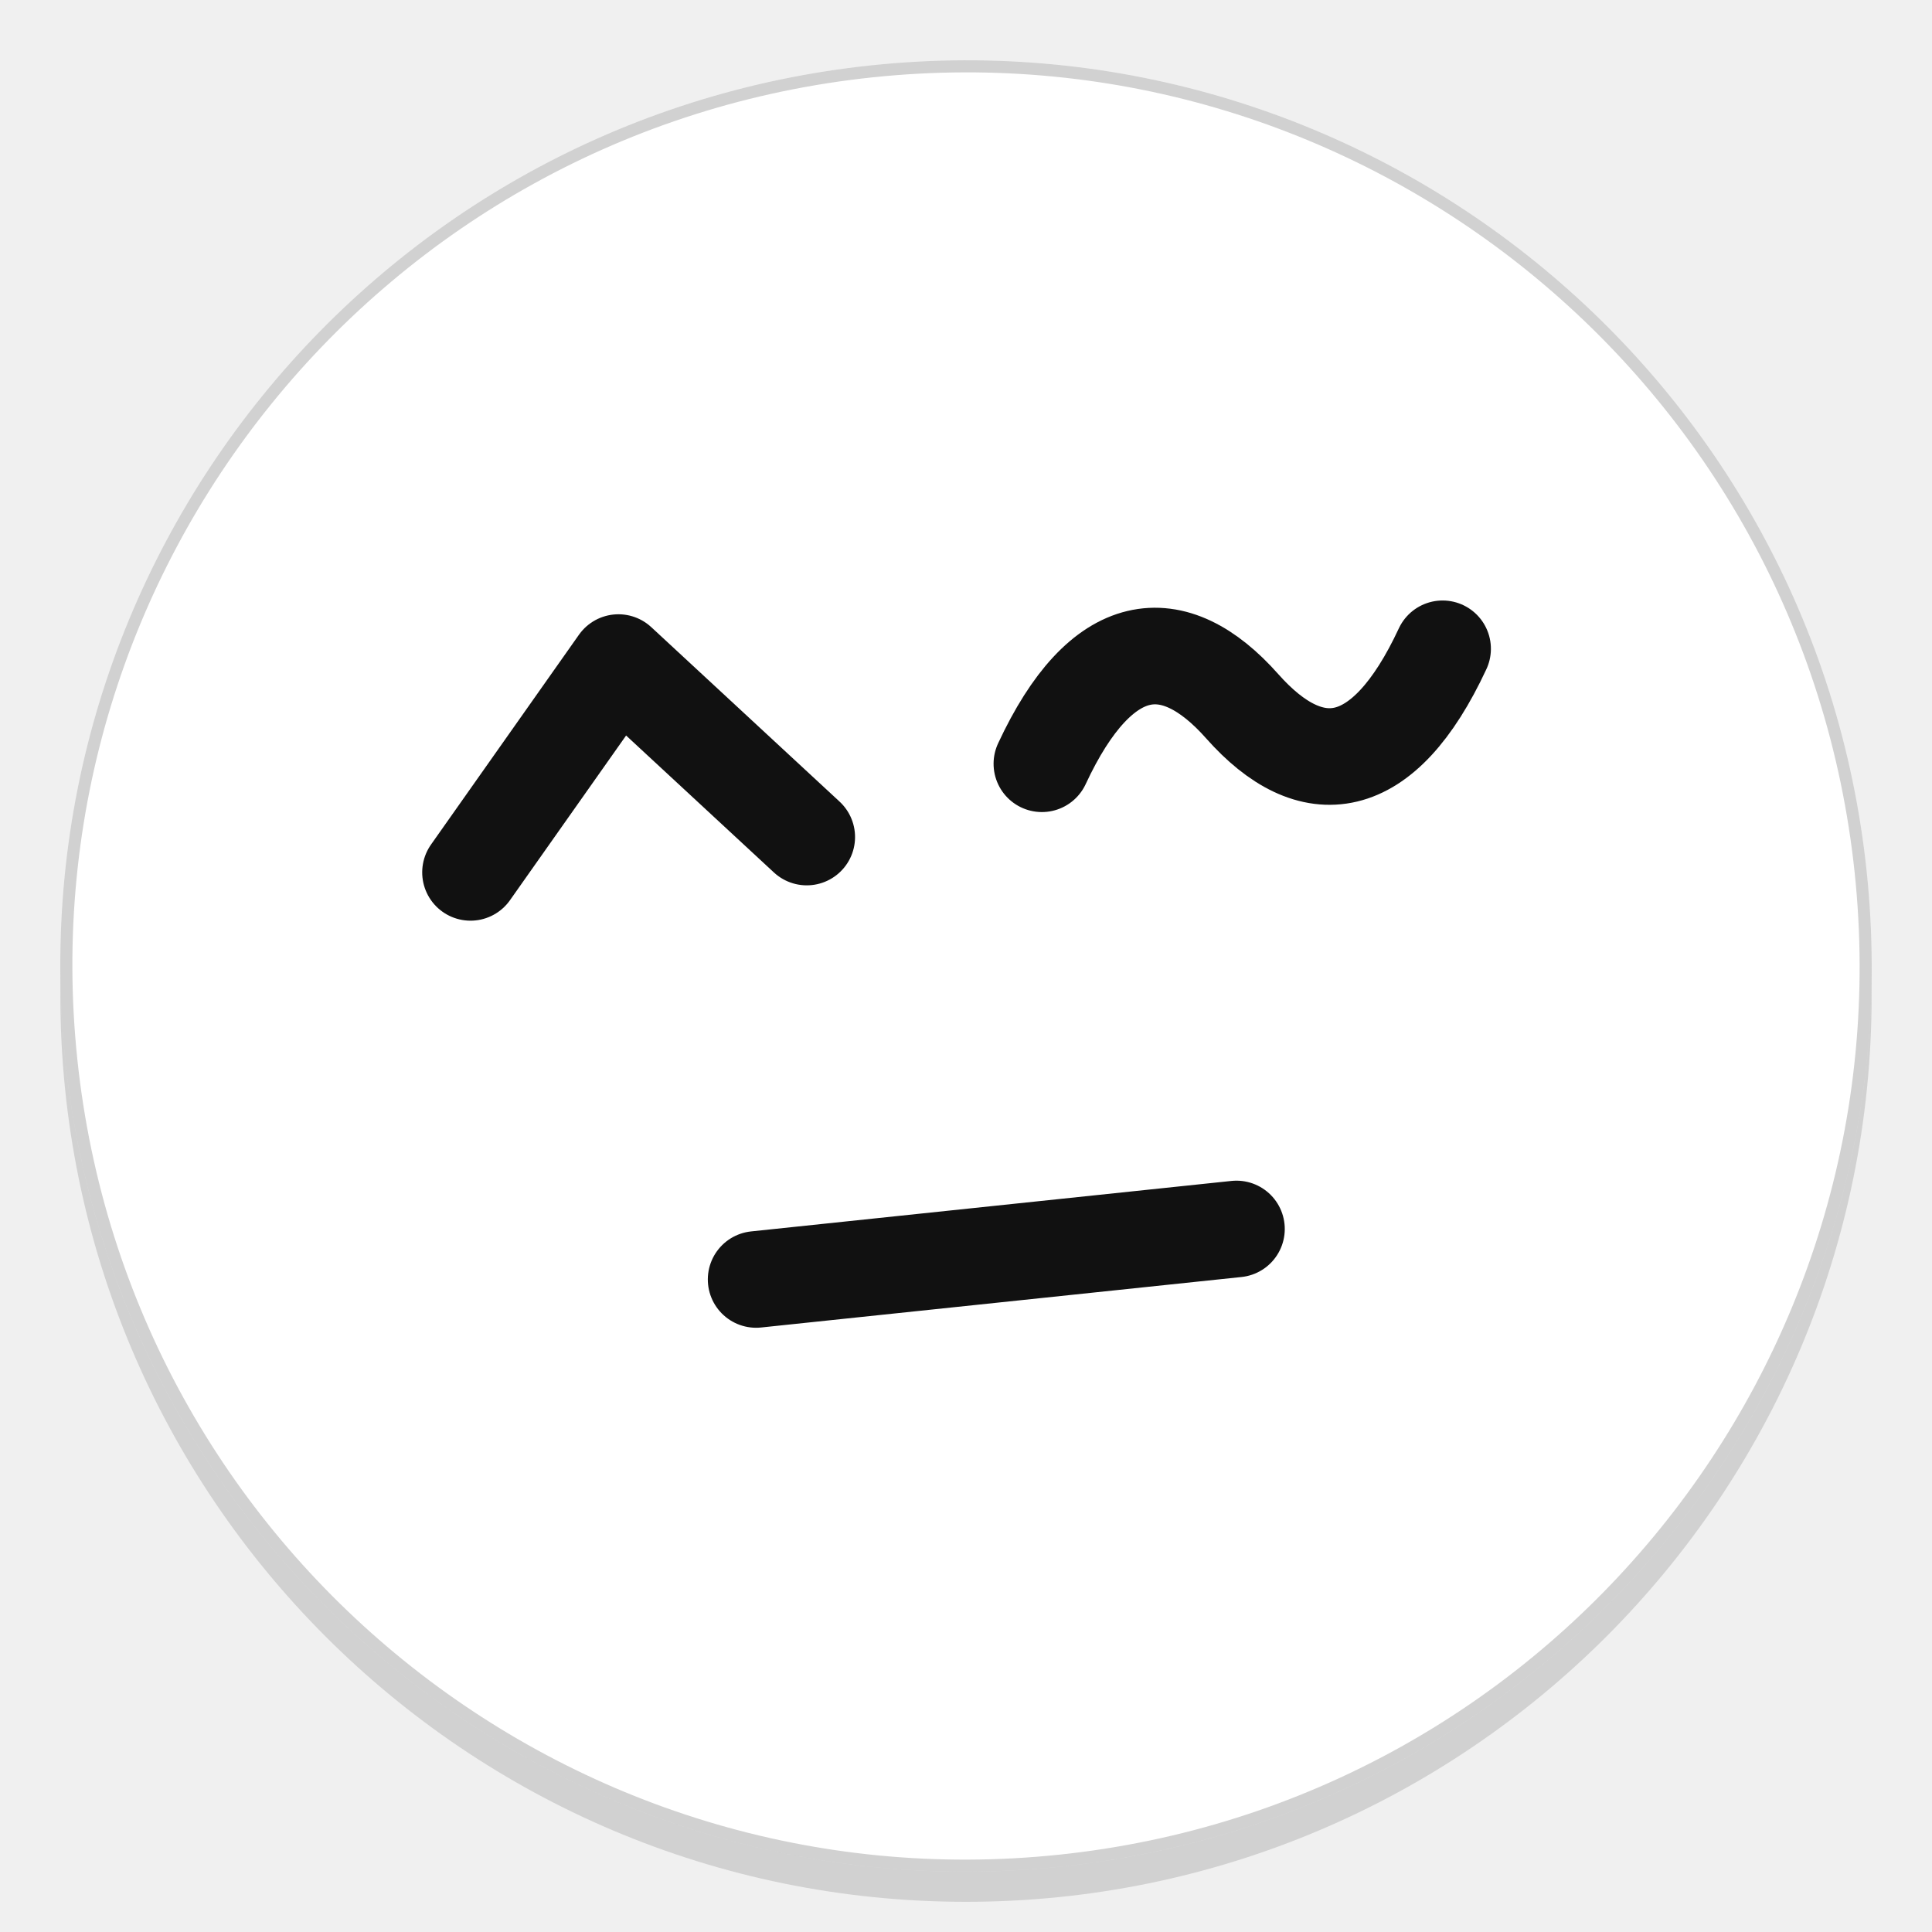
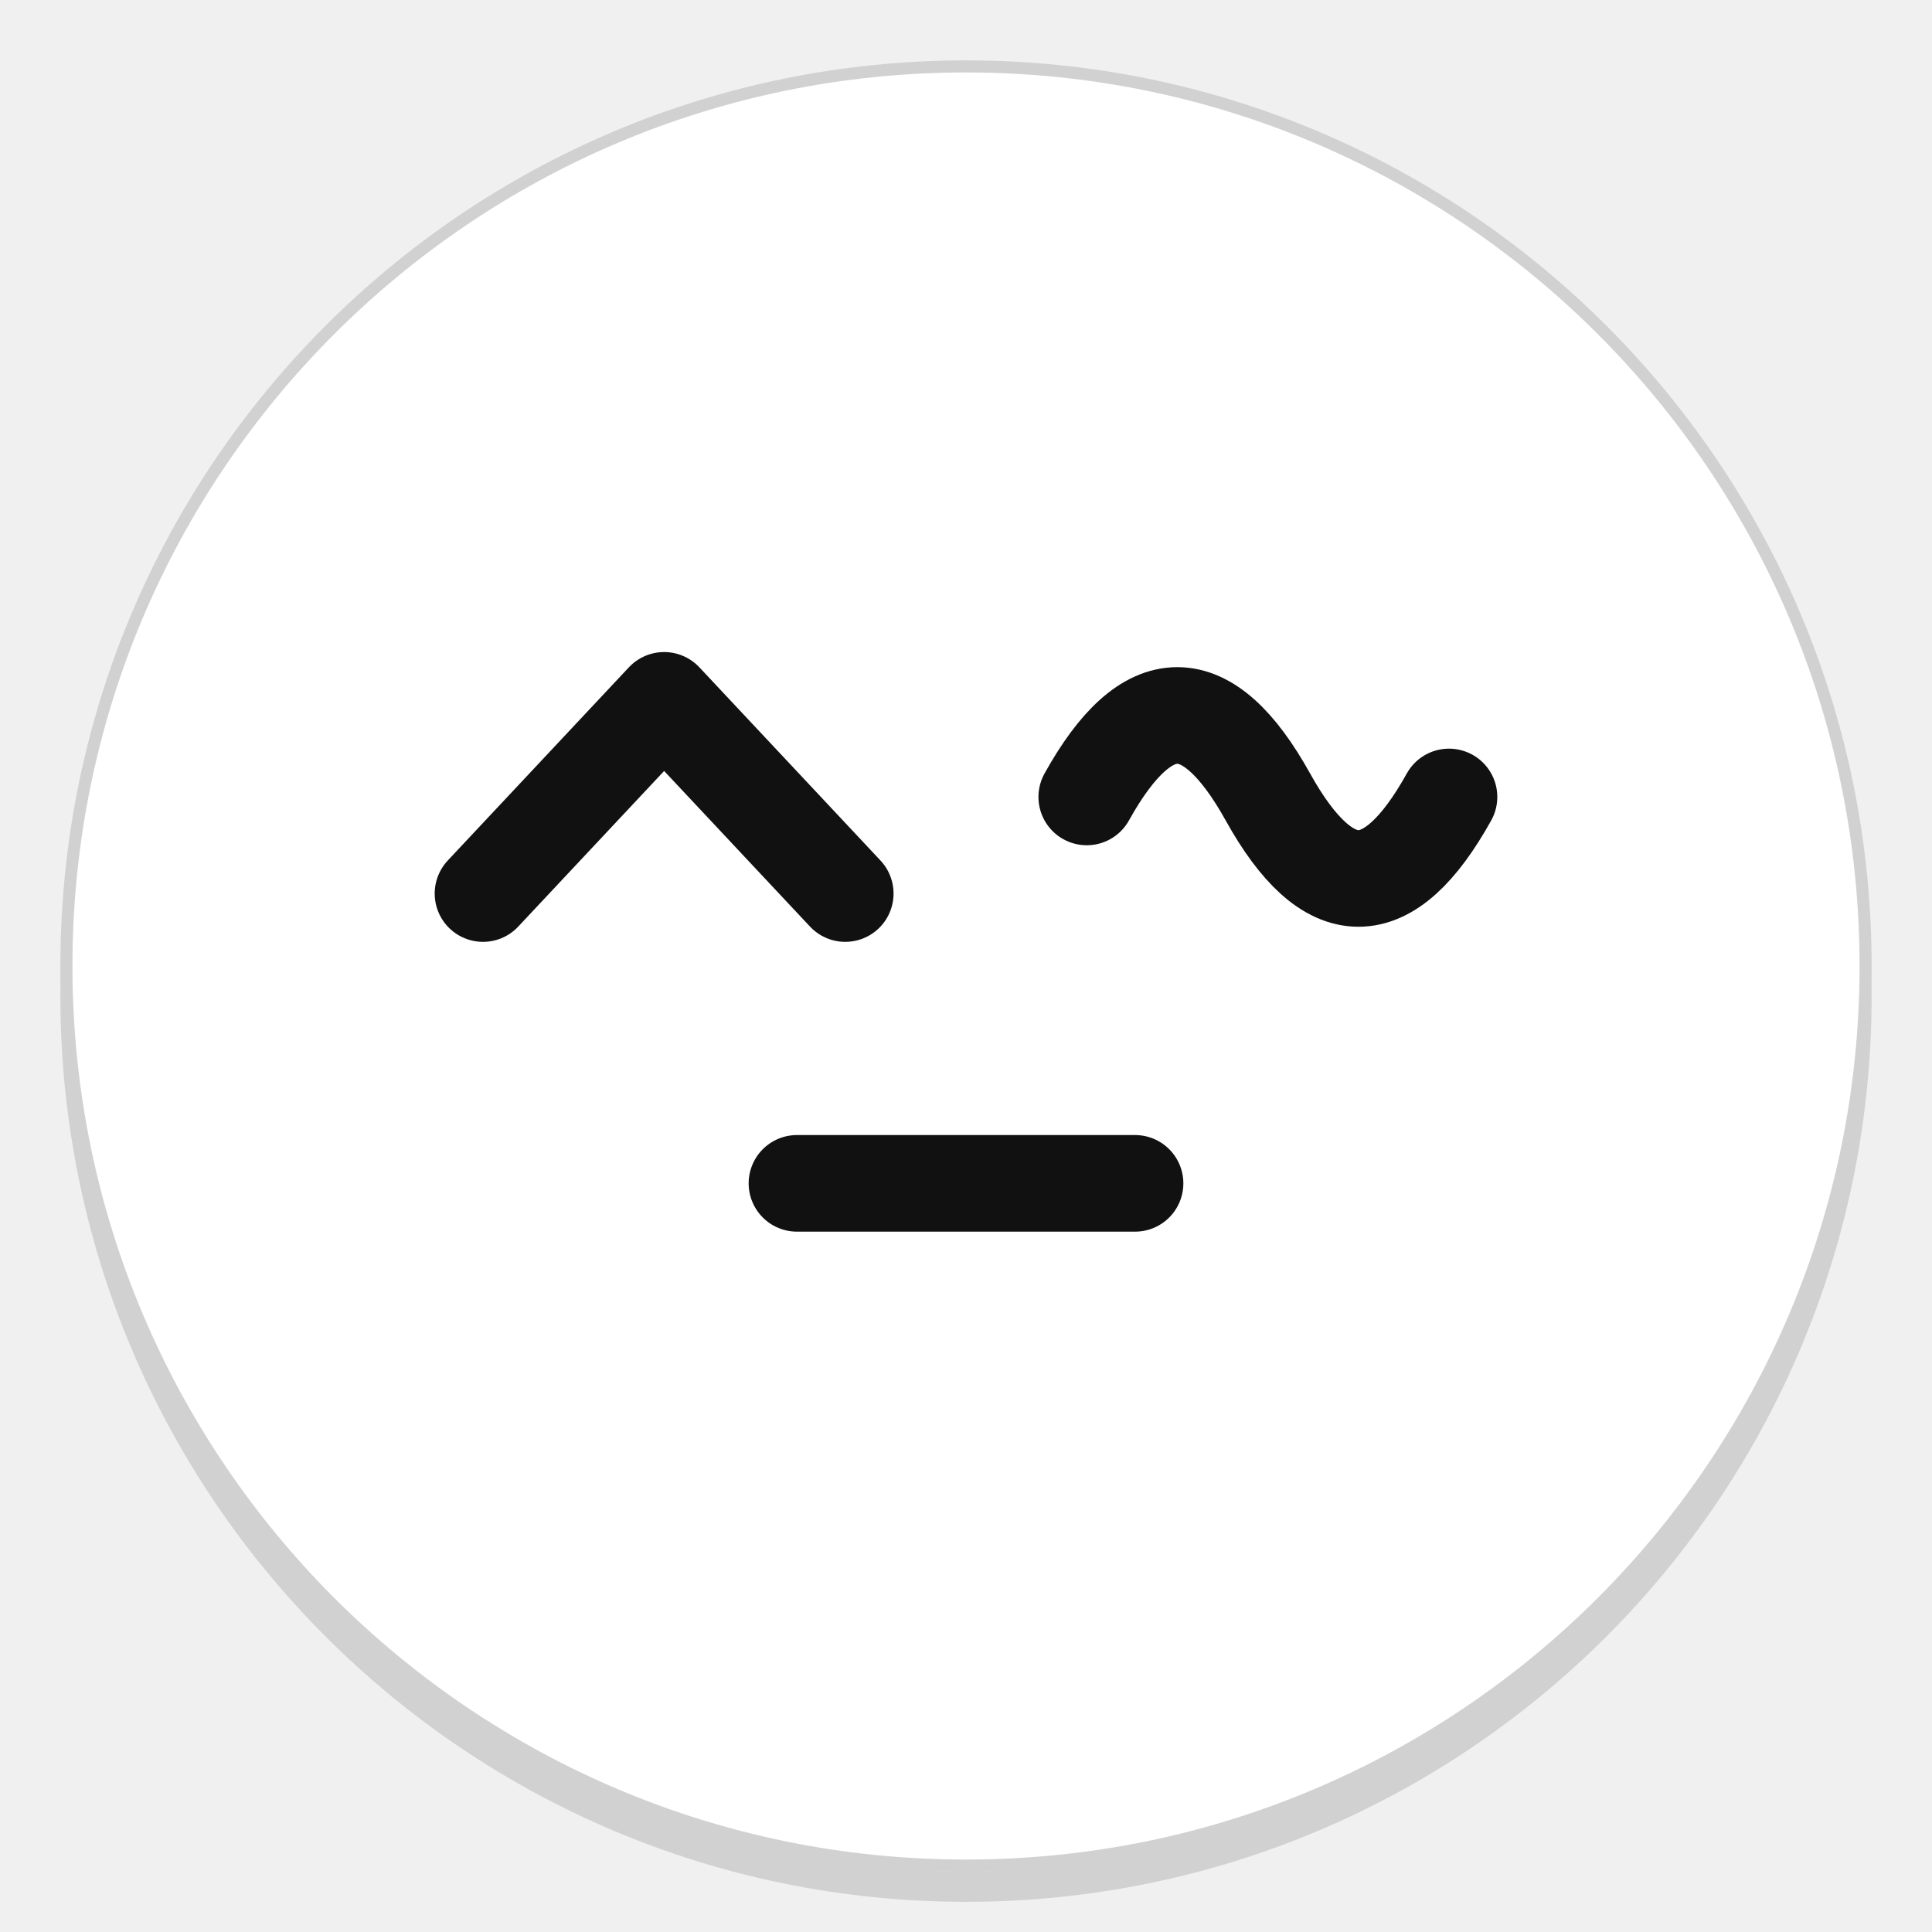
<svg xmlns="http://www.w3.org/2000/svg" viewBox="0 0 160 160" role="img" aria-label="Pin: a winking face, ^_~">
  <defs>
    <clipPath id="c-bay">
      <circle cx="80" cy="80" r="75" />
    </clipPath>
  </defs>
  <circle cx="80" cy="82.5" r="75" fill="#000" opacity=".13" />
-   <g transform="rotate(-6 80 80)">
+   <g transform="rotate(0 80 80)">
    <circle cx="80" cy="80" r="75" fill="#ffffff" />
    <g clip-path="url(#c-bay)">
      <g fill="none" stroke="#111" stroke-width="8" stroke-linecap="round" stroke-linejoin="round">
-         <path d="M40,68 L54,52 L68,68" />
-         <path d="M88,64 C94,54 100,54 105,61 C110,68 116,68 122,58" />
-         <path d="M60,104 L100,104" />
+         <path d="M40,74 L55,58 L70,74" />
+         <path d="M90,66 C95,57 100,57 105,66 C110,75 115,75 120,66" />
+         <path d="M66,98 L94,98" />
      </g>
    </g>
    <circle cx="80" cy="80" r="74.5" fill="none" stroke="#000" stroke-opacity=".18" />
  </g>
</svg>
